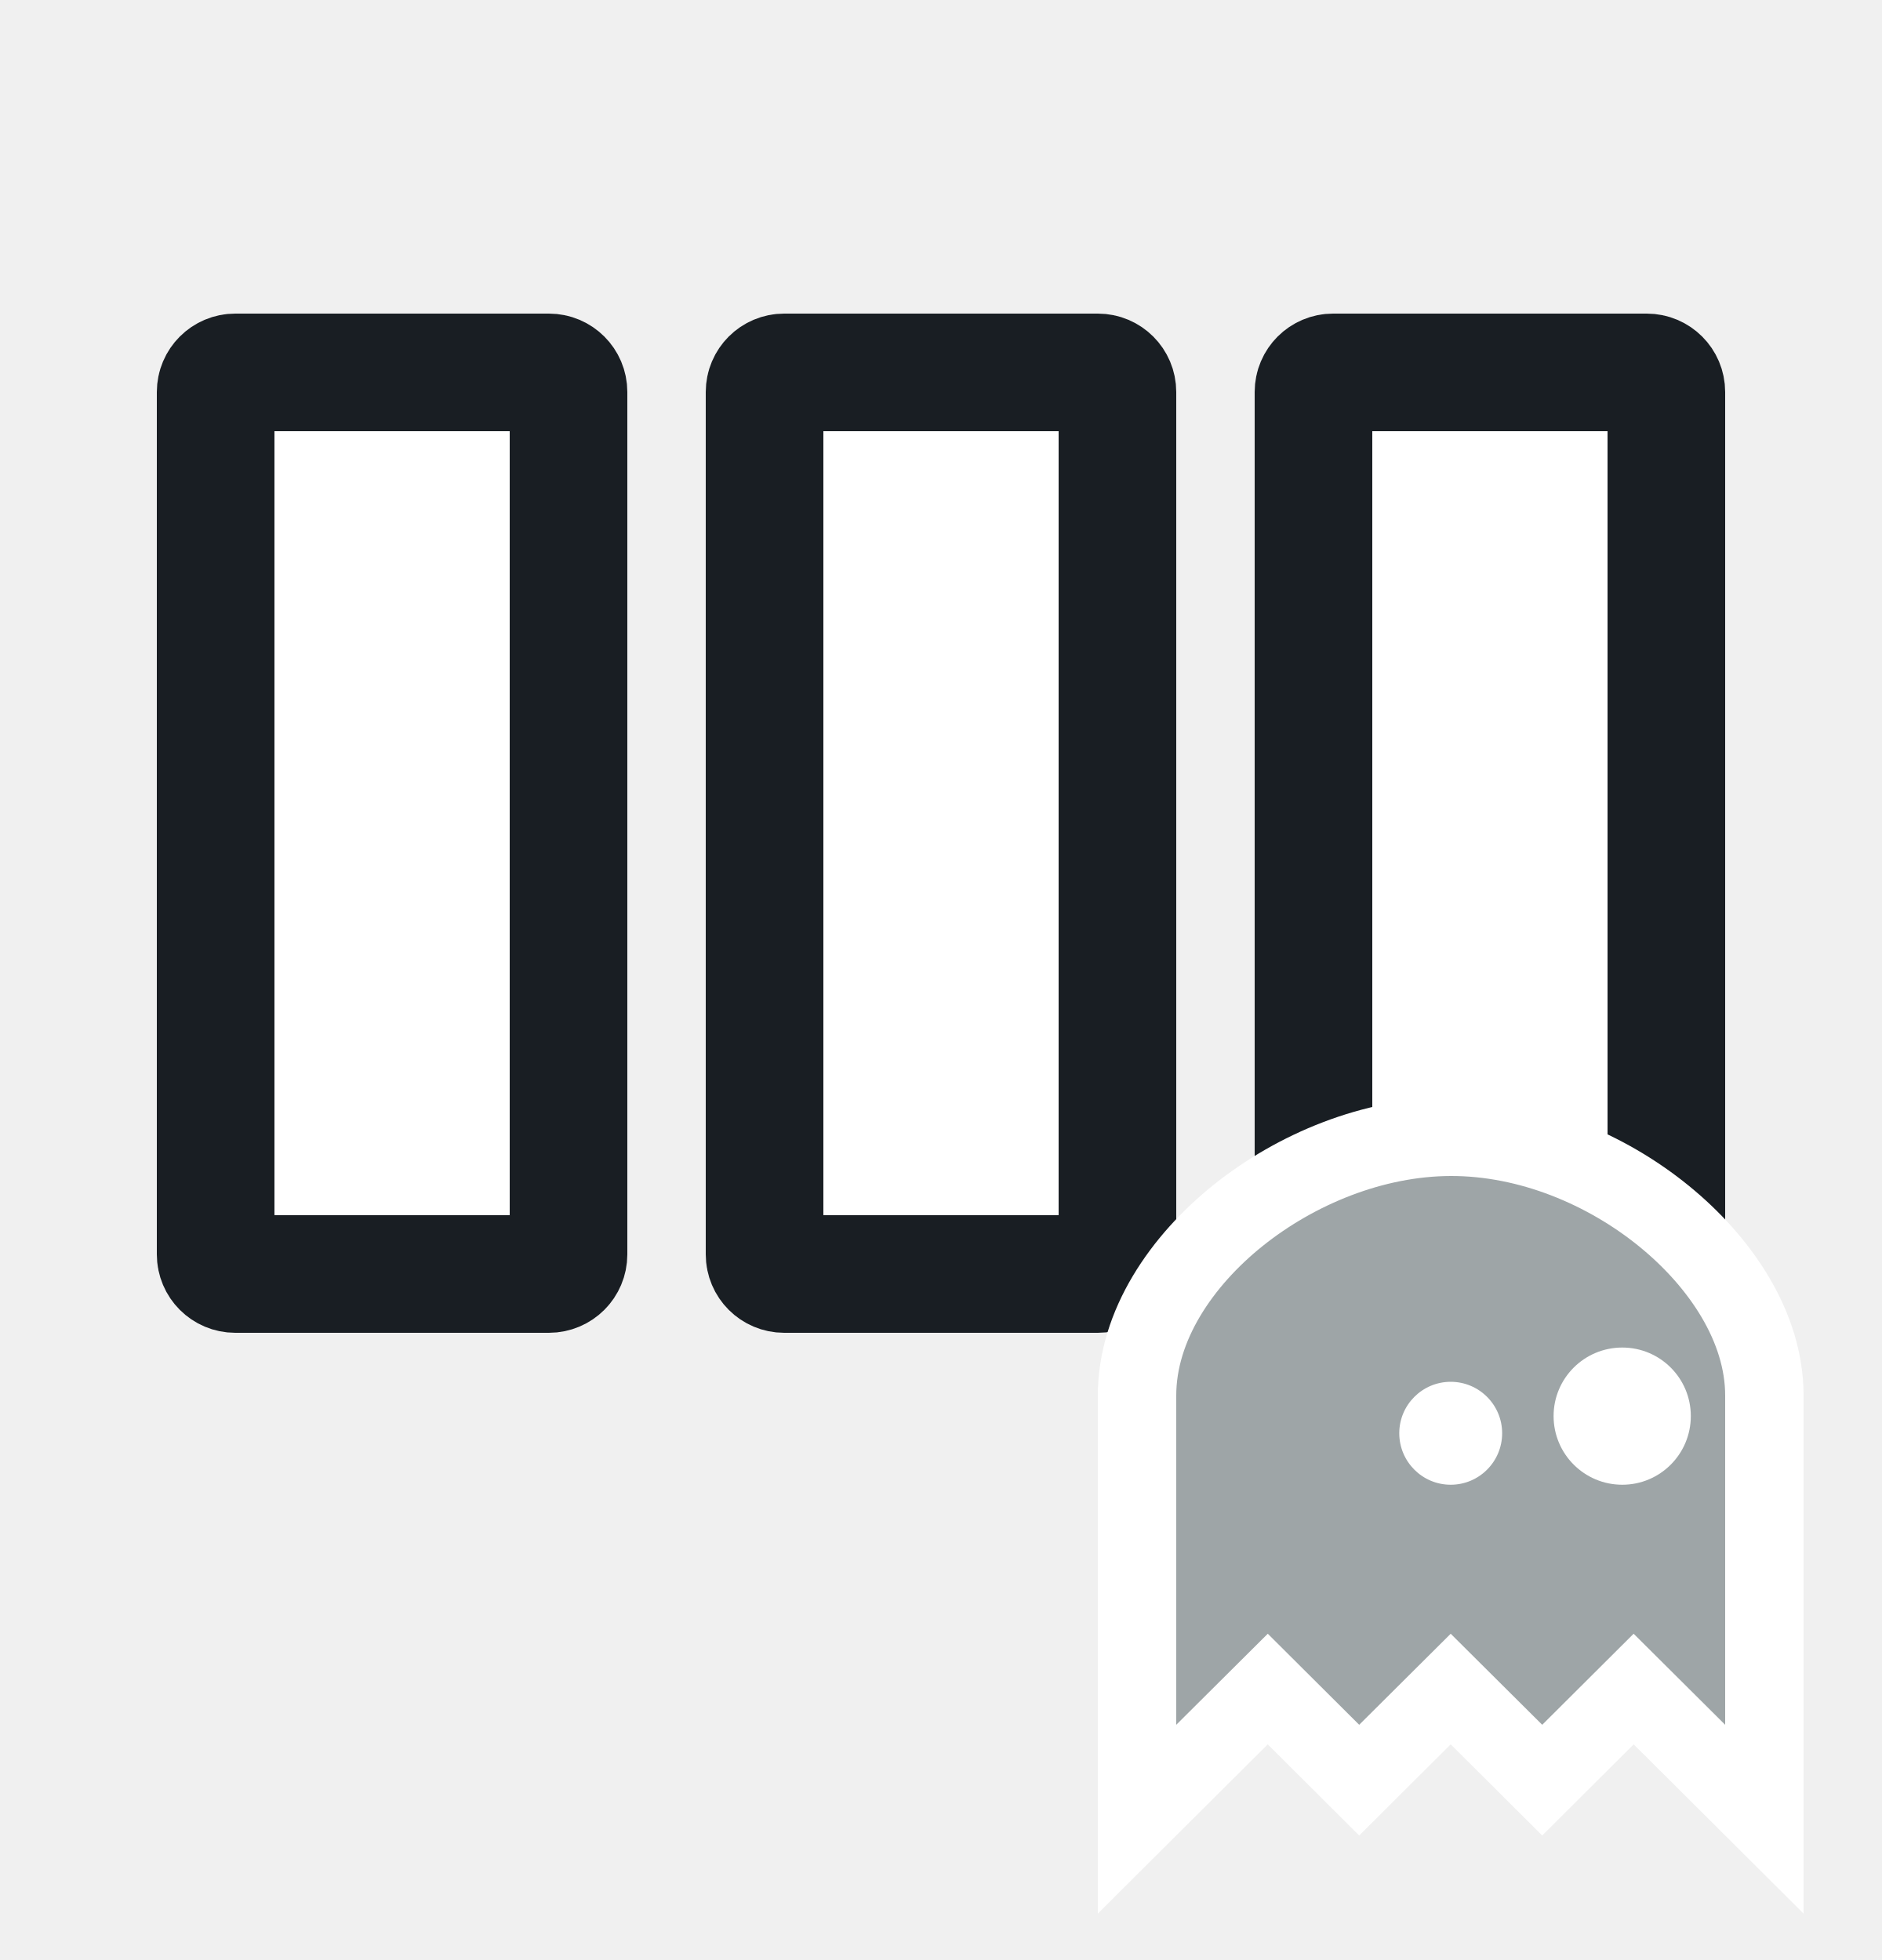
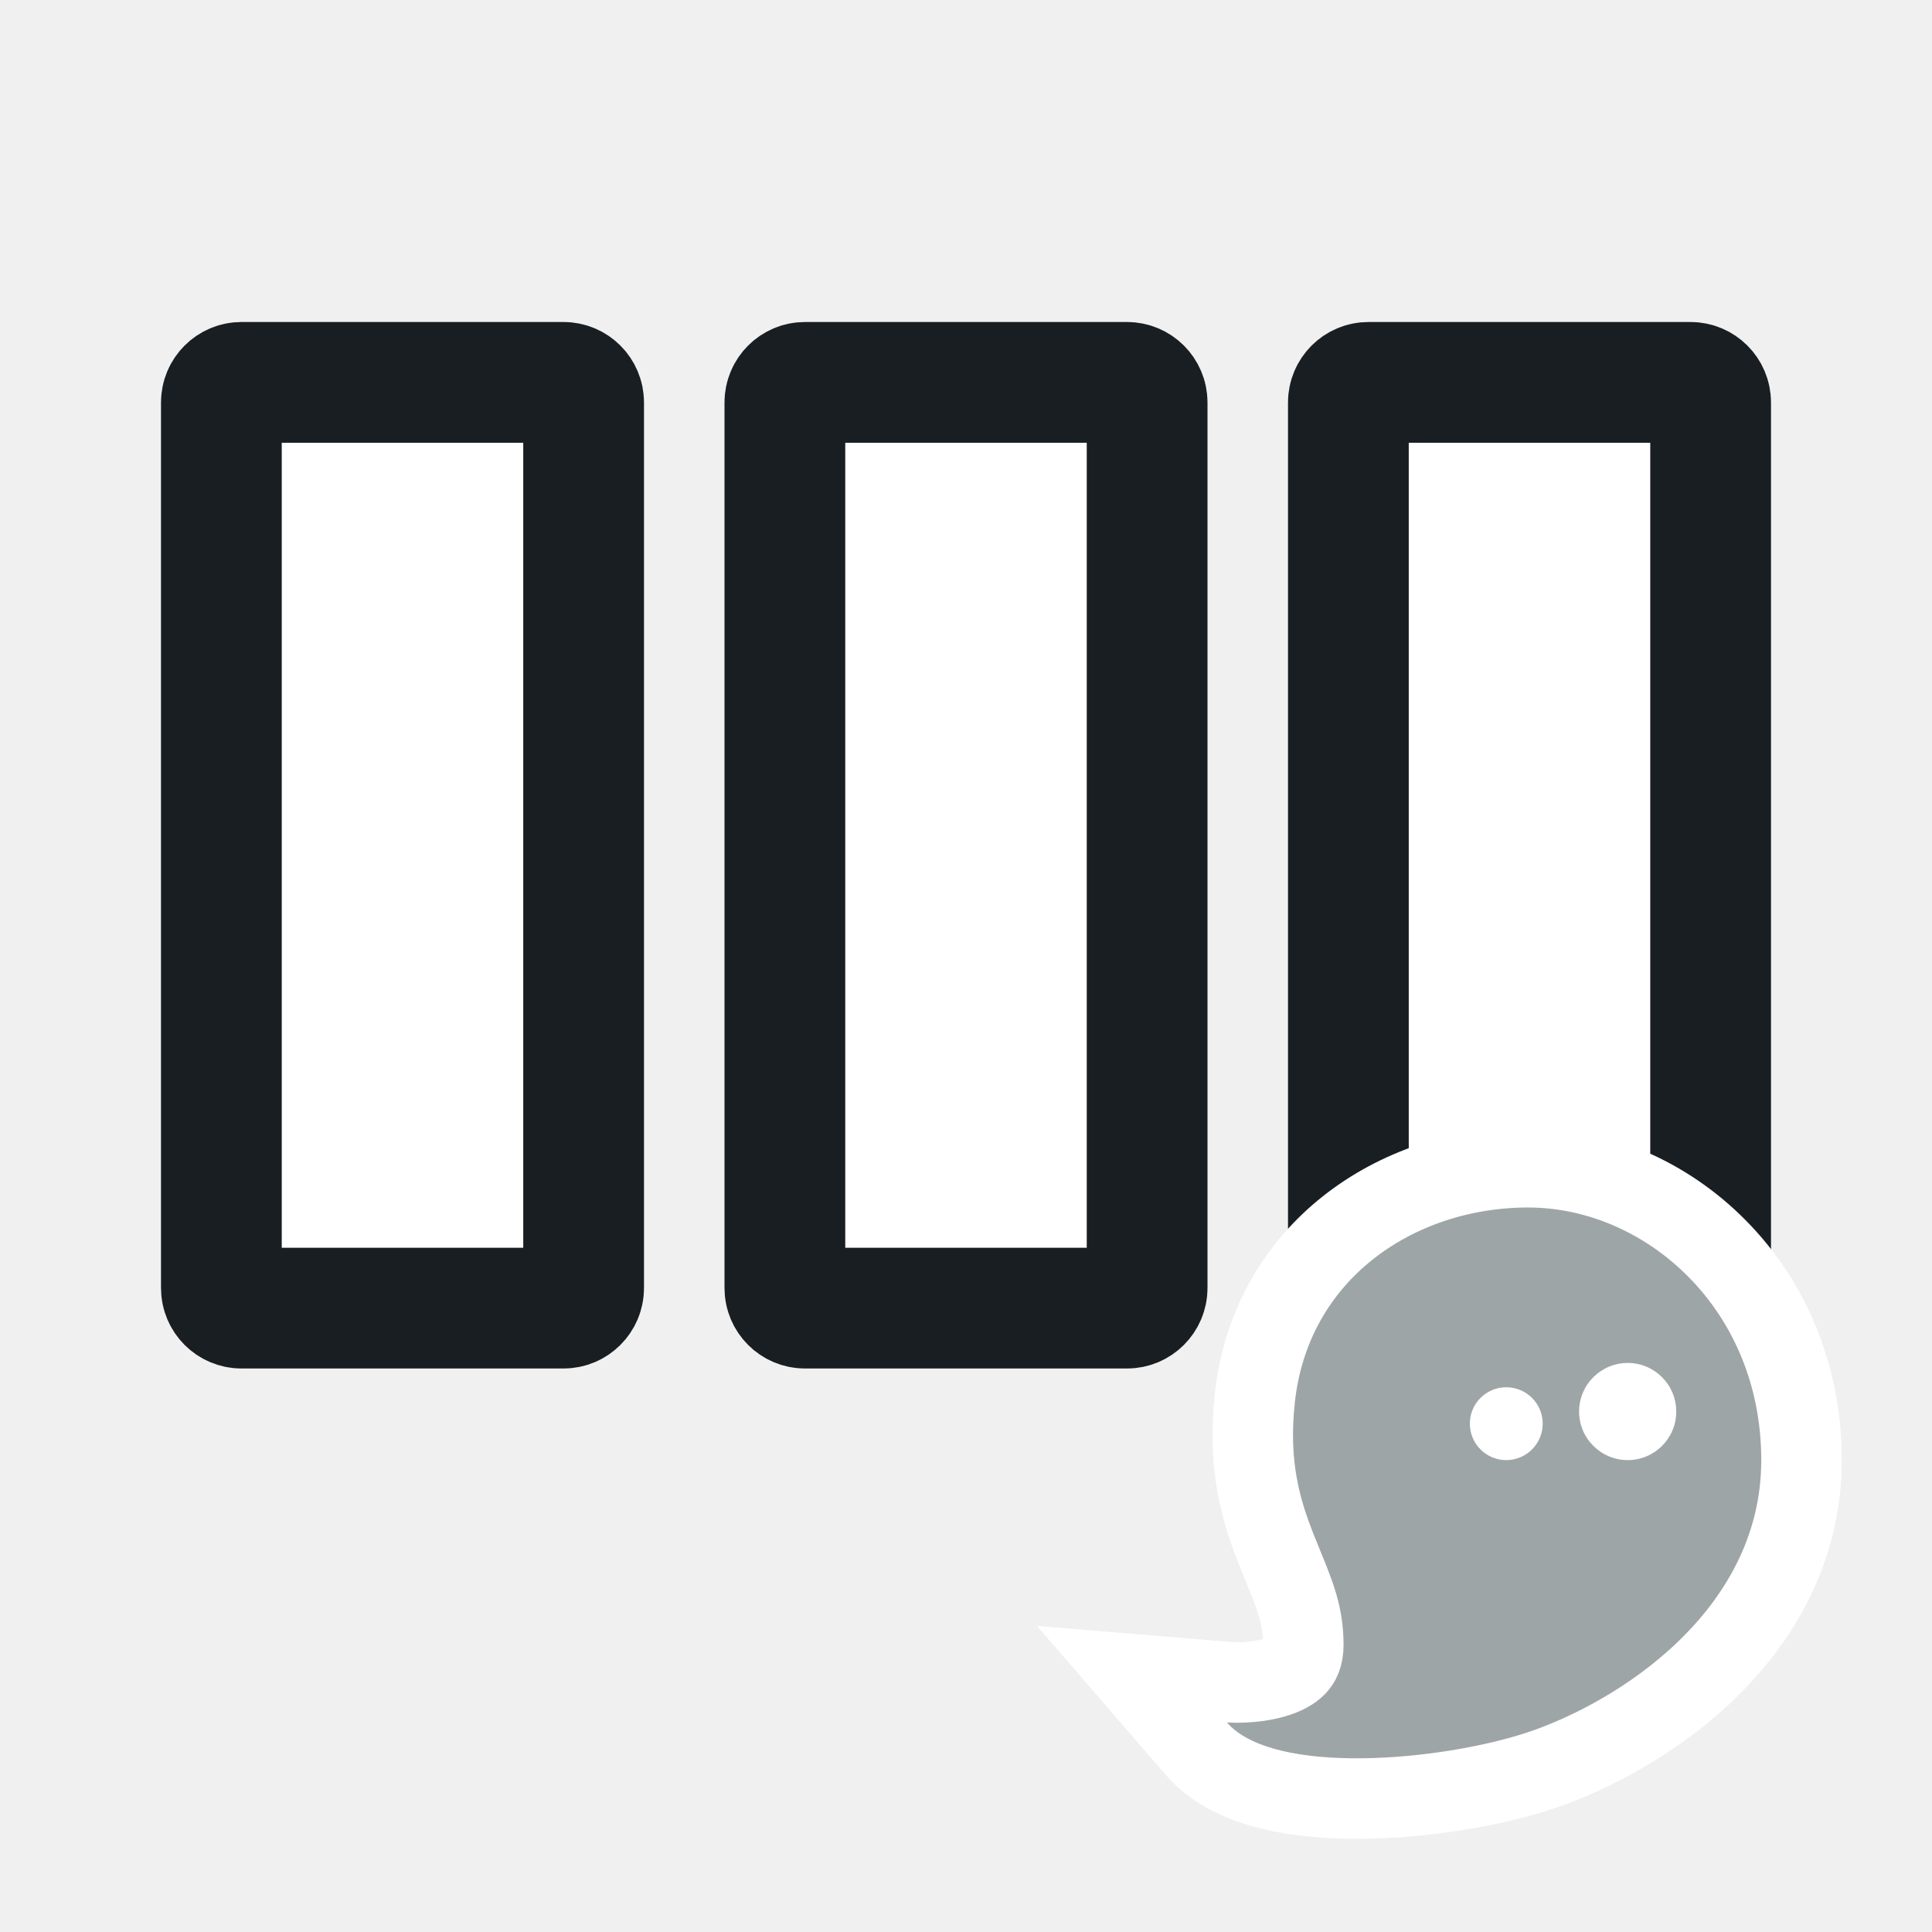
- <svg xmlns="http://www.w3.org/2000/svg" width="24" height="25" viewBox="0 0 24 25" fill="none">
+ <svg xmlns="http://www.w3.org/2000/svg" width="24" height="24" viewBox="0 0 24 24" fill="none">
  <path d="M2.75 5C2.75 4.862 2.862 4.75 3 4.75H7C7.138 4.75 7.25 4.862 7.25 5V16C7.25 16.138 7.138 16.25 7 16.25H3C2.862 16.25 2.75 16.138 2.75 16V5ZM9.75 5C9.75 4.862 9.862 4.75 10 4.75H14C14.138 4.75 14.25 4.862 14.25 5V16C14.25 16.138 14.138 16.25 14 16.25H10C9.862 16.25 9.75 16.138 9.75 16V5ZM16.75 5C16.75 4.862 16.862 4.75 17 4.75H21C21.138 4.75 21.25 4.862 21.25 5V16C21.25 16.138 21.138 16.25 21 16.25H17C16.862 16.25 16.75 16.138 16.75 16V5Z" fill="white" stroke="#191E23" stroke-width="1.5" />
-   <path d="M14.5 22V23.204L15.353 22.354L16.167 21.544L16.98 22.354L17.333 22.706L17.686 22.354L18.5 21.544L19.314 22.354L19.667 22.706L20.02 22.354L20.833 21.544L21.647 22.354L22.5 23.204V22V17.8C22.5 16.923 21.937 16.094 21.218 15.51C20.488 14.916 19.504 14.497 18.498 14.5C17.51 14.503 16.528 14.912 15.794 15.499C15.071 16.077 14.5 16.905 14.5 17.8V22Z" fill="#9EA5A7" stroke="white" />
-   <path d="M19.156 18.281C19.156 18.644 18.862 18.938 18.5 18.938C18.138 18.938 17.844 18.644 17.844 18.281C17.844 17.919 18.138 17.625 18.5 17.625C18.862 17.625 19.156 17.919 19.156 18.281Z" fill="white" />
-   <path d="M21.562 18.062C21.562 18.546 21.171 18.938 20.688 18.938C20.204 18.938 19.812 18.546 19.812 18.062C19.812 17.579 20.204 17.188 20.688 17.188C21.171 17.188 21.562 17.579 21.562 18.062Z" fill="white" />
+   <path d="M15.281 20.898L14.061 20.797L14.863 21.724C15.106 22.005 15.463 22.152 15.799 22.233C16.145 22.317 16.537 22.346 16.926 22.342C17.701 22.334 18.545 22.19 19.141 21.992C19.741 21.791 20.534 21.384 21.184 20.761C21.84 20.133 22.379 19.256 22.379 18.138C22.379 15.979 20.712 14.5 18.983 14.5C17.333 14.5 15.79 15.556 15.589 17.358C15.493 18.218 15.671 18.787 15.861 19.263C15.888 19.331 15.914 19.395 15.939 19.456C16.087 19.817 16.19 20.069 16.19 20.431C16.19 20.579 16.145 20.649 16.103 20.694C16.049 20.75 15.957 20.803 15.825 20.841C15.696 20.879 15.558 20.894 15.447 20.899C15.393 20.901 15.348 20.901 15.319 20.9C15.304 20.899 15.293 20.899 15.287 20.898L15.281 20.898L15.281 20.898C15.281 20.898 15.281 20.898 15.281 20.898Z" fill="#9EA5A7" stroke="white" />
+   <path d="M19.164 17.685C19.164 17.935 18.961 18.138 18.711 18.138C18.461 18.138 18.259 17.935 18.259 17.685C18.259 17.435 18.461 17.233 18.711 17.233C18.961 17.233 19.164 17.435 19.164 17.685Z" fill="white" />
+   <path d="M20.823 17.535C20.823 17.868 20.553 18.138 20.22 18.138C19.887 18.138 19.616 17.868 19.616 17.535C19.616 17.201 19.887 16.931 20.22 16.931C20.553 16.931 20.823 17.201 20.823 17.535Z" fill="white" />
</svg>
